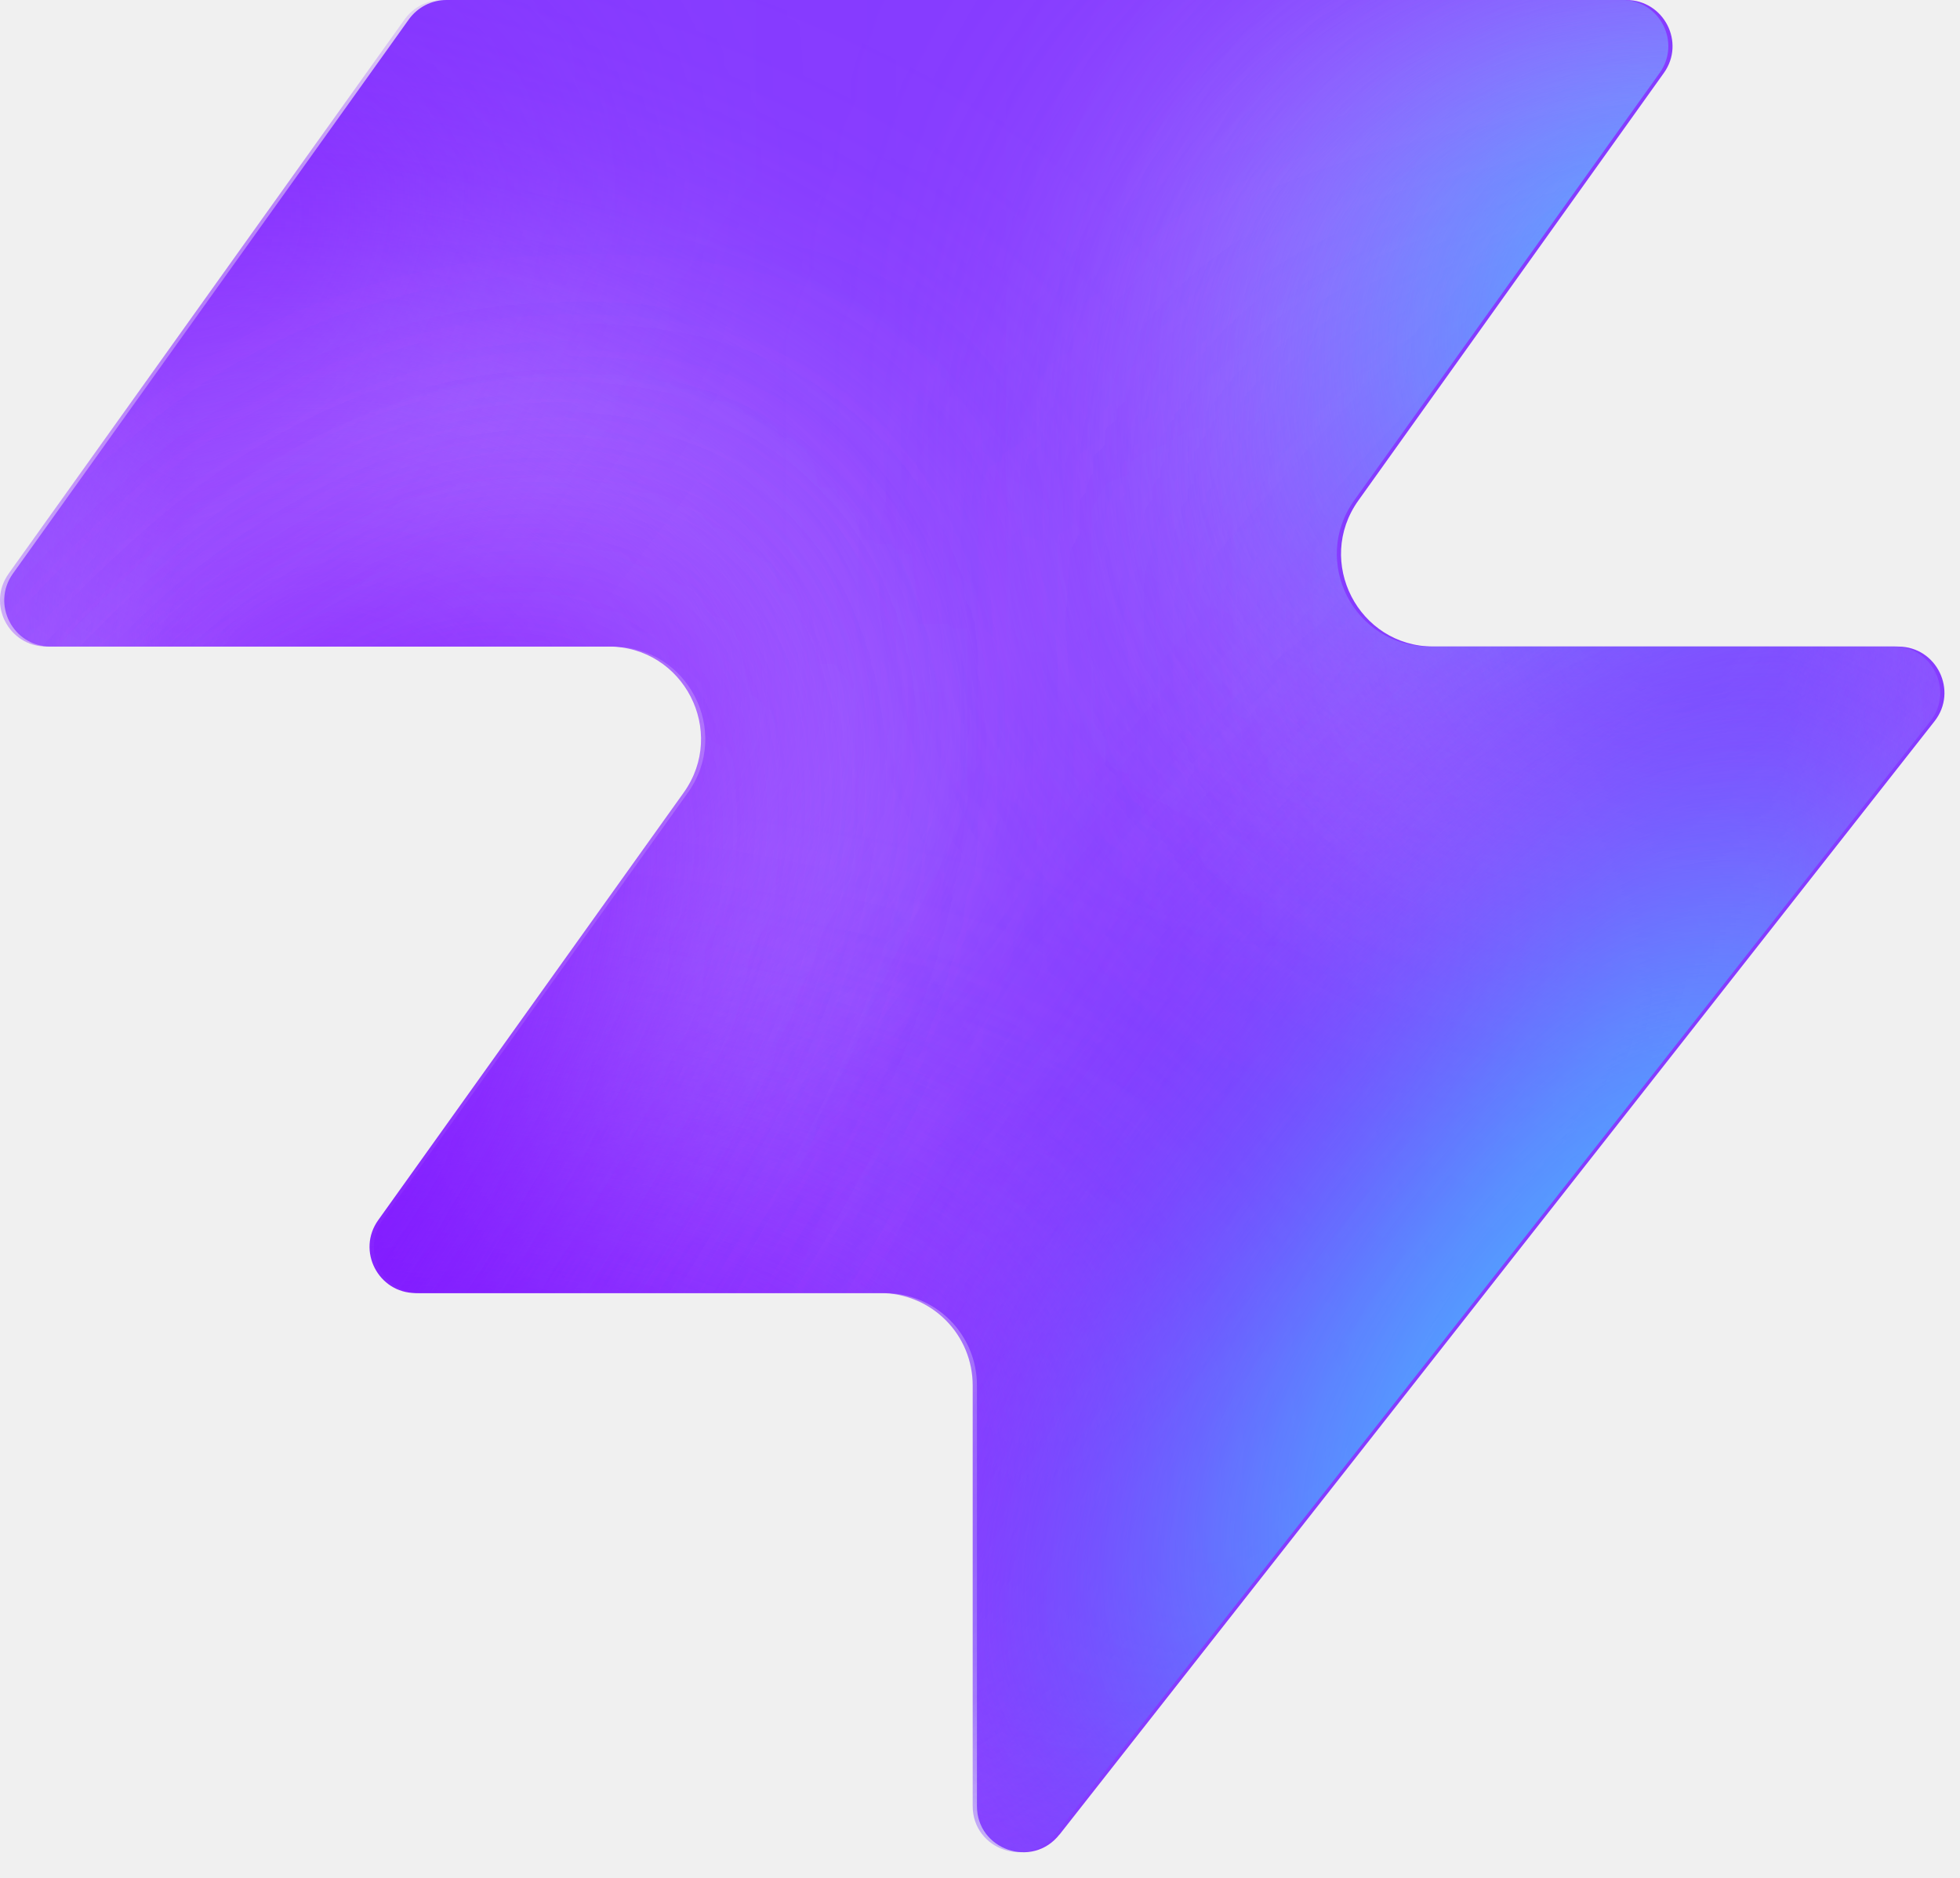
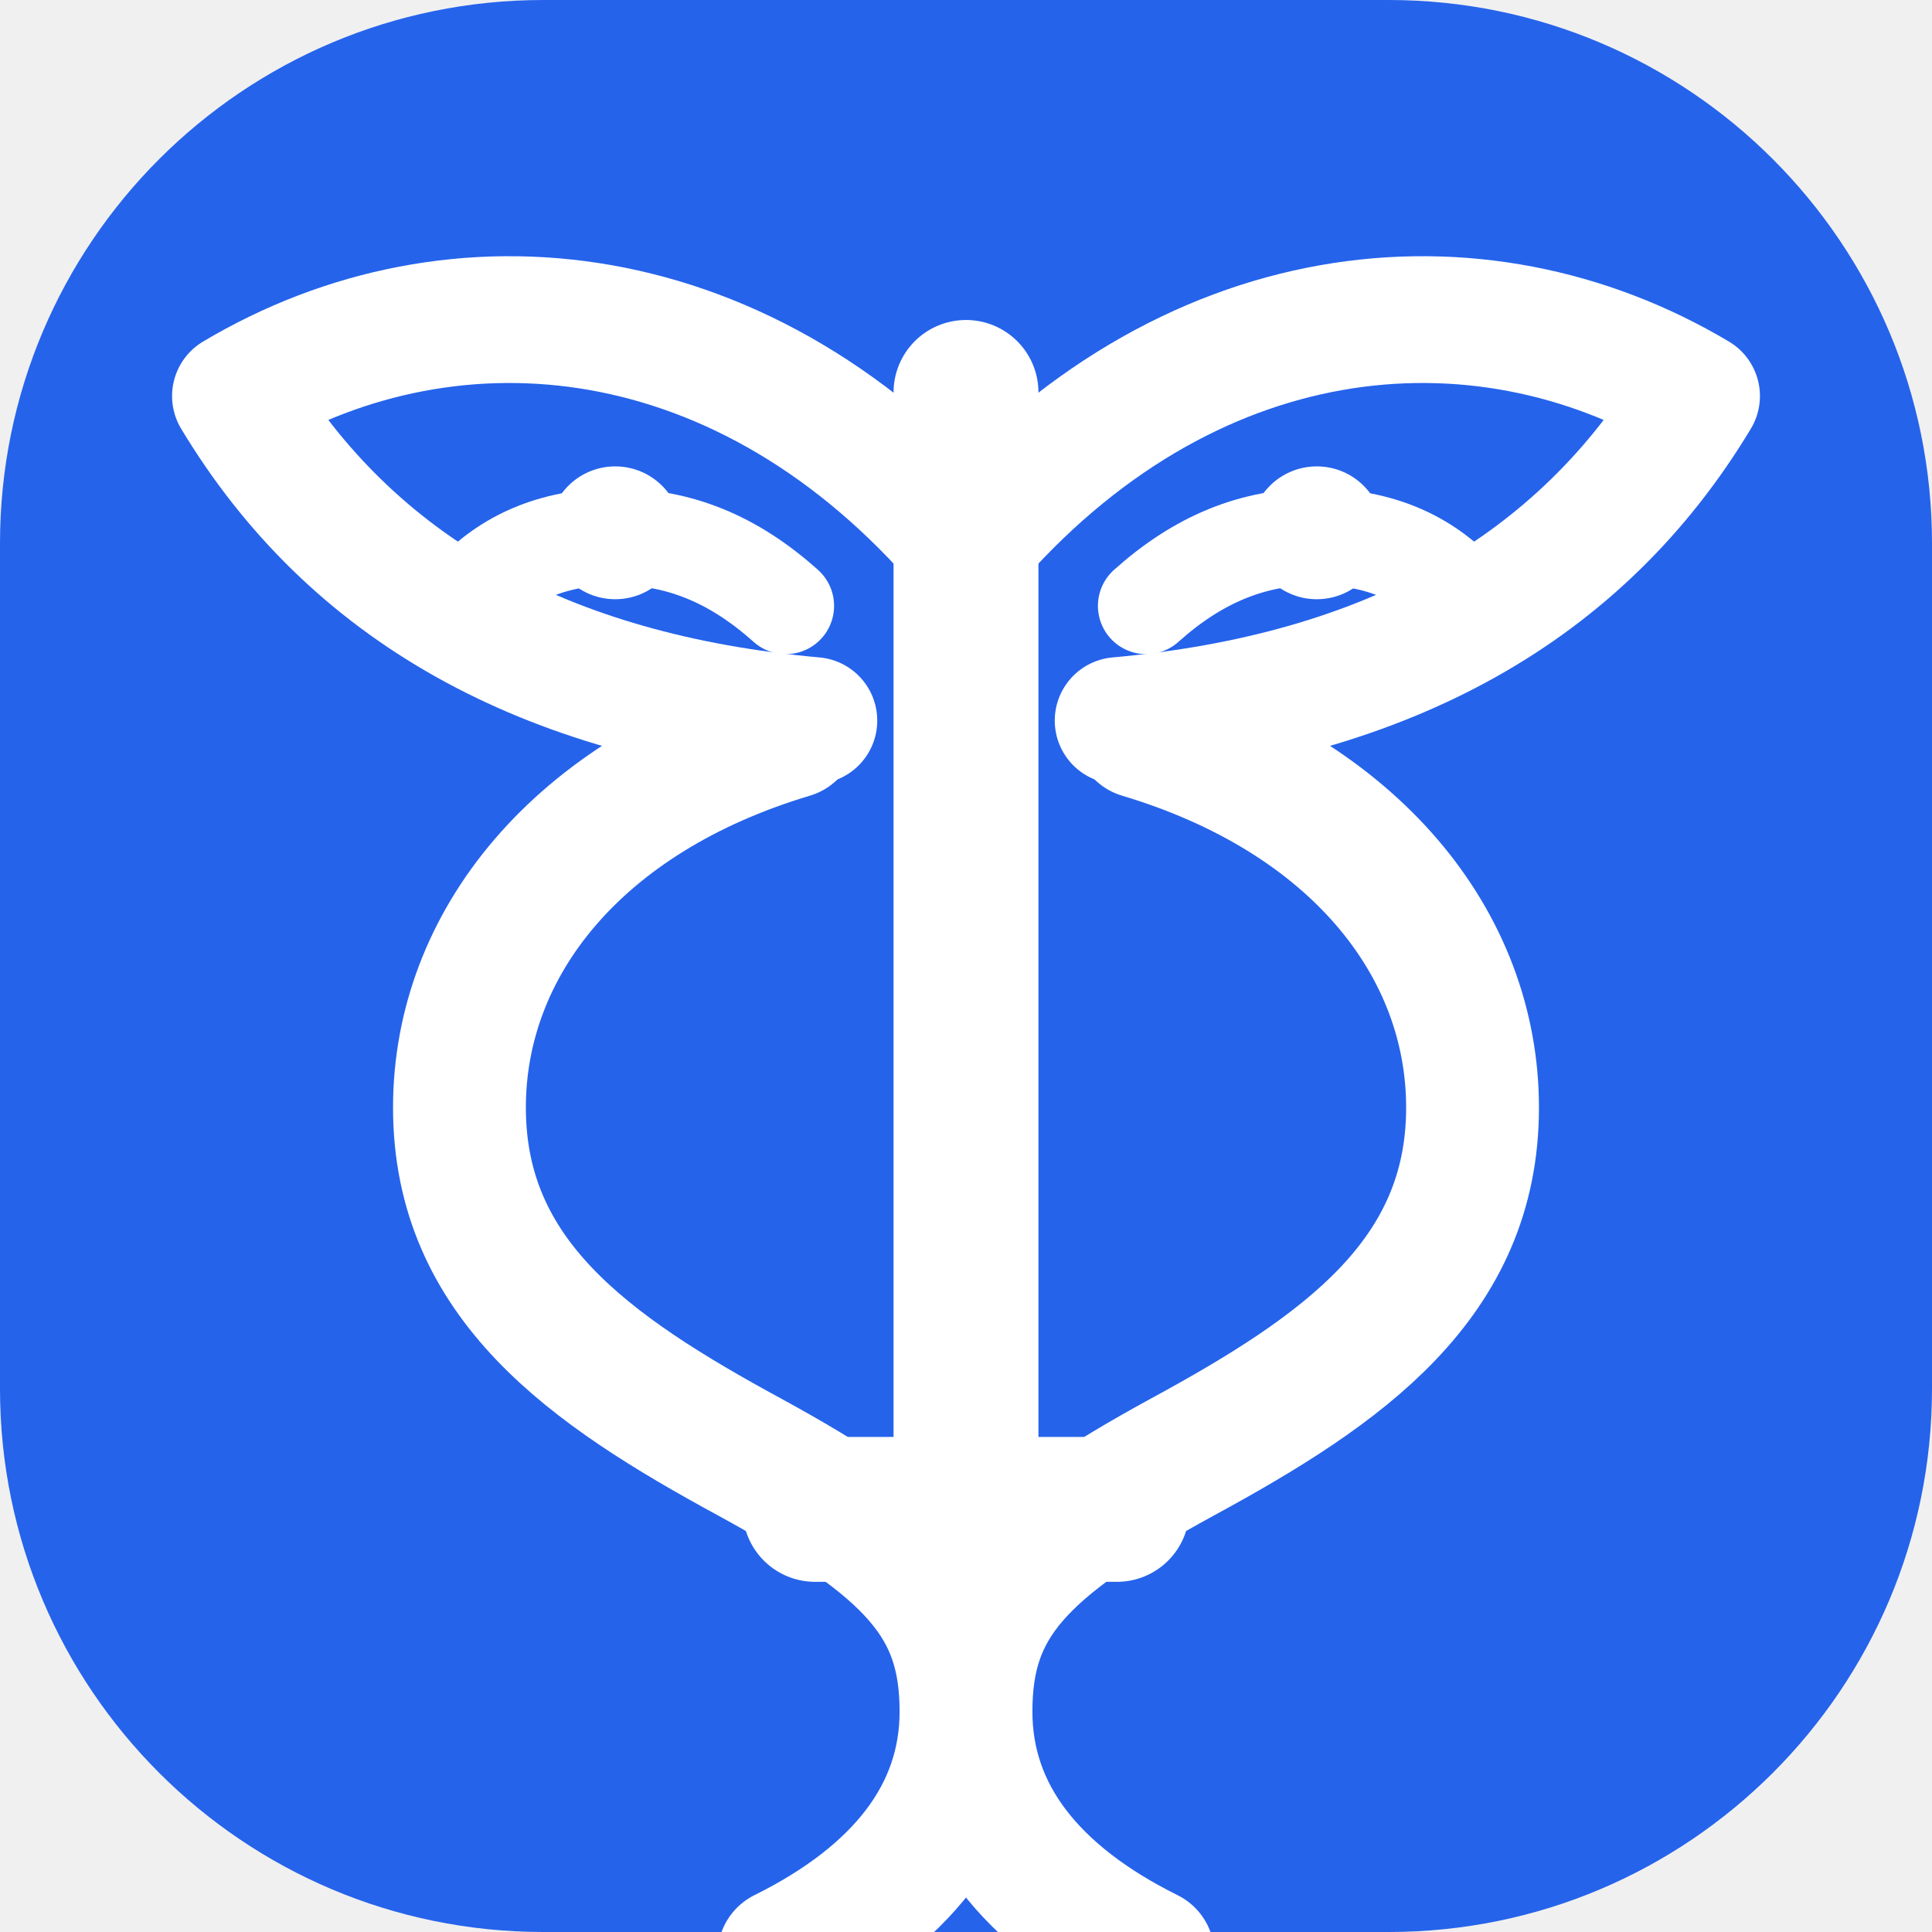
- <svg xmlns="http://www.w3.org/2000/svg" width="48" height="46" fill="none" viewBox="0 0 48 46">
-   <path fill="#863bff" d="M25.946 44.938c-.664.845-2.021.375-2.021-.698V33.937a2.26 2.26 0 0 0-2.262-2.262H10.287c-.92 0-1.456-1.04-.92-1.788l7.48-10.471c1.07-1.497 0-3.578-1.842-3.578H1.237c-.92 0-1.456-1.04-.92-1.788L10.013.474c.214-.297.556-.474.92-.474h28.894c.92 0 1.456 1.04.92 1.788l-7.48 10.471c-1.07 1.498 0 3.579 1.842 3.579h11.377c.943 0 1.473 1.088.89 1.83L25.947 44.94z" style="fill:#863bff;fill:color(display-p3 .525 .23 1);fill-opacity:1" />
-   <mask id="a" width="48" height="46" x="0" y="0" maskUnits="userSpaceOnUse" style="mask-type:alpha">
-     <path fill="#000" d="M25.842 44.938c-.664.844-2.021.375-2.021-.698V33.937a2.26 2.26 0 0 0-2.262-2.262H10.183c-.92 0-1.456-1.04-.92-1.788l7.48-10.471c1.07-1.498 0-3.579-1.842-3.579H1.133c-.92 0-1.456-1.04-.92-1.787L9.91.473c.214-.297.556-.474.92-.474h28.894c.92 0 1.456 1.04.92 1.788l-7.48 10.471c-1.07 1.498 0 3.578 1.842 3.578h11.377c.943 0 1.473 1.088.89 1.832L25.843 44.94z" style="fill:#000;fill-opacity:1" />
-   </mask>
-   <g mask="url(#a)">
-     <g filter="url(#b)">
-       <ellipse cx="5.508" cy="14.704" fill="#ede6ff" rx="5.508" ry="14.704" style="fill:#ede6ff;fill:color(display-p3 .927 .903 1);fill-opacity:1" transform="matrix(.00324 1 1 -.00324 -4.47 31.516)" />
-     </g>
-     <g filter="url(#c)">
-       <ellipse cx="10.399" cy="29.851" fill="#ede6ff" rx="10.399" ry="29.851" style="fill:#ede6ff;fill:color(display-p3 .927 .903 1);fill-opacity:1" transform="matrix(.00324 1 1 -.00324 -39.328 7.883)" />
-     </g>
-     <g filter="url(#d)">
-       <ellipse cx="5.508" cy="30.487" fill="#7e14ff" rx="5.508" ry="30.487" style="fill:#7e14ff;fill:color(display-p3 .492 .077 1);fill-opacity:1" transform="rotate(89.814 -25.913 -14.639)scale(1 -1)" />
-     </g>
-     <g filter="url(#e)">
-       <ellipse cx="5.508" cy="30.599" fill="#7e14ff" rx="5.508" ry="30.599" style="fill:#7e14ff;fill:color(display-p3 .492 .077 1);fill-opacity:1" transform="rotate(89.814 -32.644 -3.334)scale(1 -1)" />
-     </g>
-     <g filter="url(#f)">
-       <ellipse cx="5.508" cy="30.599" fill="#7e14ff" rx="5.508" ry="30.599" style="fill:#7e14ff;fill:color(display-p3 .492 .077 1);fill-opacity:1" transform="matrix(.00324 1 1 -.00324 -34.34 30.47)" />
-     </g>
-     <g filter="url(#g)">
-       <ellipse cx="14.072" cy="22.078" fill="#ede6ff" rx="14.072" ry="22.078" style="fill:#ede6ff;fill:color(display-p3 .927 .903 1);fill-opacity:1" transform="rotate(93.35 24.506 48.493)scale(-1 1)" />
-     </g>
-     <g filter="url(#h)">
-       <ellipse cx="3.47" cy="21.501" fill="#7e14ff" rx="3.47" ry="21.501" style="fill:#7e14ff;fill:color(display-p3 .492 .077 1);fill-opacity:1" transform="rotate(89.009 28.708 47.59)scale(-1 1)" />
-     </g>
-     <g filter="url(#i)">
-       <ellipse cx="3.47" cy="21.501" fill="#7e14ff" rx="3.47" ry="21.501" style="fill:#7e14ff;fill:color(display-p3 .492 .077 1);fill-opacity:1" transform="rotate(89.009 28.708 47.59)scale(-1 1)" />
-     </g>
-     <g filter="url(#j)">
-       <ellipse cx=".387" cy="8.972" fill="#7e14ff" rx="4.407" ry="29.108" style="fill:#7e14ff;fill:color(display-p3 .492 .077 1);fill-opacity:1" transform="rotate(39.51 .387 8.972)" />
-     </g>
-     <g filter="url(#k)">
-       <ellipse cx="47.523" cy="-6.092" fill="#7e14ff" rx="4.407" ry="29.108" style="fill:#7e14ff;fill:color(display-p3 .492 .077 1);fill-opacity:1" transform="rotate(37.892 47.523 -6.092)" />
-     </g>
-     <g filter="url(#l)">
-       <ellipse cx="41.412" cy="6.333" fill="#47bfff" rx="5.971" ry="9.665" style="fill:#47bfff;fill:color(display-p3 .28 .748 1);fill-opacity:1" transform="rotate(37.892 41.412 6.333)" />
-     </g>
-     <g filter="url(#m)">
-       <ellipse cx="-1.879" cy="38.332" fill="#7e14ff" rx="4.407" ry="29.108" style="fill:#7e14ff;fill:color(display-p3 .492 .077 1);fill-opacity:1" transform="rotate(37.892 -1.88 38.332)" />
-     </g>
-     <g filter="url(#n)">
-       <ellipse cx="-1.879" cy="38.332" fill="#7e14ff" rx="4.407" ry="29.108" style="fill:#7e14ff;fill:color(display-p3 .492 .077 1);fill-opacity:1" transform="rotate(37.892 -1.88 38.332)" />
-     </g>
-     <g filter="url(#o)">
-       <ellipse cx="35.651" cy="29.907" fill="#7e14ff" rx="4.407" ry="29.108" style="fill:#7e14ff;fill:color(display-p3 .492 .077 1);fill-opacity:1" transform="rotate(37.892 35.651 29.907)" />
-     </g>
-     <g filter="url(#p)">
-       <ellipse cx="38.418" cy="32.4" fill="#47bfff" rx="5.971" ry="15.297" style="fill:#47bfff;fill:color(display-p3 .28 .748 1);fill-opacity:1" transform="rotate(37.892 38.418 32.4)" />
-     </g>
+ <svg xmlns="http://www.w3.org/2000/svg" width="64" height="64" fill="none" viewBox="0 0 64 64">
+   <rect width="64" height="64" rx="18" fill="#2563EB" />
+   <g stroke="#fff" stroke-linecap="round" stroke-linejoin="round">
+     <path stroke-width="4.8" d="M32 13v38" />
+     <path stroke-width="4.8" d="M27 50h10" />
+     <path stroke-width="4.2" d="M32 18.2C24.74 9.7 15.05 8.8 7.8 13.12c3.84 6.38 10.21 9.95 19.16 10.75" />
+     <path stroke-width="4.2" d="M32 18.2c7.26-8.5 16.95-9.4 24.2-5.08-3.84 6.38-10.21 9.95-19.16 10.75" />
+     <path stroke-width="4.4" d="M26.2 24.25c-7.09 2.12-10.98 7.03-10.98 12.44 0 5.69 4.3 8.69 9.6 11.57 5.48 2.99 7.18 4.87 7.18 8.44 0 3.42-2.16 6.13-6.03 8.05" />
+     <path stroke-width="4.4" d="M37.8 24.25c7.09 2.12 10.98 7.03 10.98 12.44 0 5.69-4.3 8.69-9.6 11.57-5.48 2.99-7.18 4.87-7.18 8.44 0 3.42 2.16 6.13 6.03 8.05" />
+     <path stroke-width="3.2" d="M26.03 20.07c-1.72-1.54-3.52-2.29-5.63-2.29-1.94 0-3.49.61-4.67 1.82" />
+     <path stroke-width="3.2" d="M37.97 20.07c1.72-1.54 3.52-2.29 5.63-2.29 1.94 0 3.49.61 4.67 1.82" />
  </g>
-   <defs>
-     <filter id="b" width="60.045" height="41.654" x="-19.77" y="16.149" color-interpolation-filters="sRGB" filterUnits="userSpaceOnUse">
-       <feFlood flood-opacity="0" result="BackgroundImageFix" />
-       <feBlend in="SourceGraphic" in2="BackgroundImageFix" result="shape" />
-       <feGaussianBlur result="effect1_foregroundBlur_2002_17158" stdDeviation="7.659" />
-     </filter>
-     <filter id="c" width="90.34" height="51.437" x="-54.613" y="-7.533" color-interpolation-filters="sRGB" filterUnits="userSpaceOnUse">
-       <feFlood flood-opacity="0" result="BackgroundImageFix" />
-       <feBlend in="SourceGraphic" in2="BackgroundImageFix" result="shape" />
-       <feGaussianBlur result="effect1_foregroundBlur_2002_17158" stdDeviation="7.659" />
-     </filter>
-     <filter id="d" width="79.355" height="29.4" x="-49.64" y="2.03" color-interpolation-filters="sRGB" filterUnits="userSpaceOnUse">
-       <feFlood flood-opacity="0" result="BackgroundImageFix" />
-       <feBlend in="SourceGraphic" in2="BackgroundImageFix" result="shape" />
-       <feGaussianBlur result="effect1_foregroundBlur_2002_17158" stdDeviation="4.596" />
-     </filter>
-     <filter id="e" width="79.579" height="29.4" x="-45.045" y="20.029" color-interpolation-filters="sRGB" filterUnits="userSpaceOnUse">
-       <feFlood flood-opacity="0" result="BackgroundImageFix" />
-       <feBlend in="SourceGraphic" in2="BackgroundImageFix" result="shape" />
-       <feGaussianBlur result="effect1_foregroundBlur_2002_17158" stdDeviation="4.596" />
-     </filter>
-     <filter id="f" width="79.579" height="29.4" x="-43.513" y="21.178" color-interpolation-filters="sRGB" filterUnits="userSpaceOnUse">
-       <feFlood flood-opacity="0" result="BackgroundImageFix" />
-       <feBlend in="SourceGraphic" in2="BackgroundImageFix" result="shape" />
-       <feGaussianBlur result="effect1_foregroundBlur_2002_17158" stdDeviation="4.596" />
-     </filter>
-     <filter id="g" width="74.749" height="58.852" x="15.756" y="-17.901" color-interpolation-filters="sRGB" filterUnits="userSpaceOnUse">
-       <feFlood flood-opacity="0" result="BackgroundImageFix" />
-       <feBlend in="SourceGraphic" in2="BackgroundImageFix" result="shape" />
-       <feGaussianBlur result="effect1_foregroundBlur_2002_17158" stdDeviation="7.659" />
-     </filter>
-     <filter id="h" width="61.377" height="25.362" x="23.548" y="2.284" color-interpolation-filters="sRGB" filterUnits="userSpaceOnUse">
-       <feFlood flood-opacity="0" result="BackgroundImageFix" />
-       <feBlend in="SourceGraphic" in2="BackgroundImageFix" result="shape" />
-       <feGaussianBlur result="effect1_foregroundBlur_2002_17158" stdDeviation="4.596" />
-     </filter>
-     <filter id="i" width="61.377" height="25.362" x="23.548" y="2.284" color-interpolation-filters="sRGB" filterUnits="userSpaceOnUse">
-       <feFlood flood-opacity="0" result="BackgroundImageFix" />
-       <feBlend in="SourceGraphic" in2="BackgroundImageFix" result="shape" />
-       <feGaussianBlur result="effect1_foregroundBlur_2002_17158" stdDeviation="4.596" />
-     </filter>
-     <filter id="j" width="56.045" height="63.649" x="-27.636" y="-22.853" color-interpolation-filters="sRGB" filterUnits="userSpaceOnUse">
-       <feFlood flood-opacity="0" result="BackgroundImageFix" />
-       <feBlend in="SourceGraphic" in2="BackgroundImageFix" result="shape" />
-       <feGaussianBlur result="effect1_foregroundBlur_2002_17158" stdDeviation="4.596" />
-     </filter>
-     <filter id="k" width="54.814" height="64.646" x="20.116" y="-38.415" color-interpolation-filters="sRGB" filterUnits="userSpaceOnUse">
-       <feFlood flood-opacity="0" result="BackgroundImageFix" />
-       <feBlend in="SourceGraphic" in2="BackgroundImageFix" result="shape" />
-       <feGaussianBlur result="effect1_foregroundBlur_2002_17158" stdDeviation="4.596" />
-     </filter>
-     <filter id="l" width="33.541" height="35.313" x="24.641" y="-11.323" color-interpolation-filters="sRGB" filterUnits="userSpaceOnUse">
-       <feFlood flood-opacity="0" result="BackgroundImageFix" />
-       <feBlend in="SourceGraphic" in2="BackgroundImageFix" result="shape" />
-       <feGaussianBlur result="effect1_foregroundBlur_2002_17158" stdDeviation="4.596" />
-     </filter>
-     <filter id="m" width="54.814" height="64.646" x="-29.286" y="6.009" color-interpolation-filters="sRGB" filterUnits="userSpaceOnUse">
-       <feFlood flood-opacity="0" result="BackgroundImageFix" />
-       <feBlend in="SourceGraphic" in2="BackgroundImageFix" result="shape" />
-       <feGaussianBlur result="effect1_foregroundBlur_2002_17158" stdDeviation="4.596" />
-     </filter>
-     <filter id="n" width="54.814" height="64.646" x="-29.286" y="6.009" color-interpolation-filters="sRGB" filterUnits="userSpaceOnUse">
-       <feFlood flood-opacity="0" result="BackgroundImageFix" />
-       <feBlend in="SourceGraphic" in2="BackgroundImageFix" result="shape" />
-       <feGaussianBlur result="effect1_foregroundBlur_2002_17158" stdDeviation="4.596" />
-     </filter>
-     <filter id="o" width="54.814" height="64.646" x="8.244" y="-2.416" color-interpolation-filters="sRGB" filterUnits="userSpaceOnUse">
-       <feFlood flood-opacity="0" result="BackgroundImageFix" />
-       <feBlend in="SourceGraphic" in2="BackgroundImageFix" result="shape" />
-       <feGaussianBlur result="effect1_foregroundBlur_2002_17158" stdDeviation="4.596" />
-     </filter>
-     <filter id="p" width="39.409" height="43.623" x="18.713" y="10.588" color-interpolation-filters="sRGB" filterUnits="userSpaceOnUse">
-       <feFlood flood-opacity="0" result="BackgroundImageFix" />
-       <feBlend in="SourceGraphic" in2="BackgroundImageFix" result="shape" />
-       <feGaussianBlur result="effect1_foregroundBlur_2002_17158" stdDeviation="4.596" />
-     </filter>
-   </defs>
+   <circle cx="20.38" cy="17.65" r="2.2" fill="#fff" />
+   <circle cx="43.62" cy="17.65" r="2.2" fill="#fff" />
</svg>
